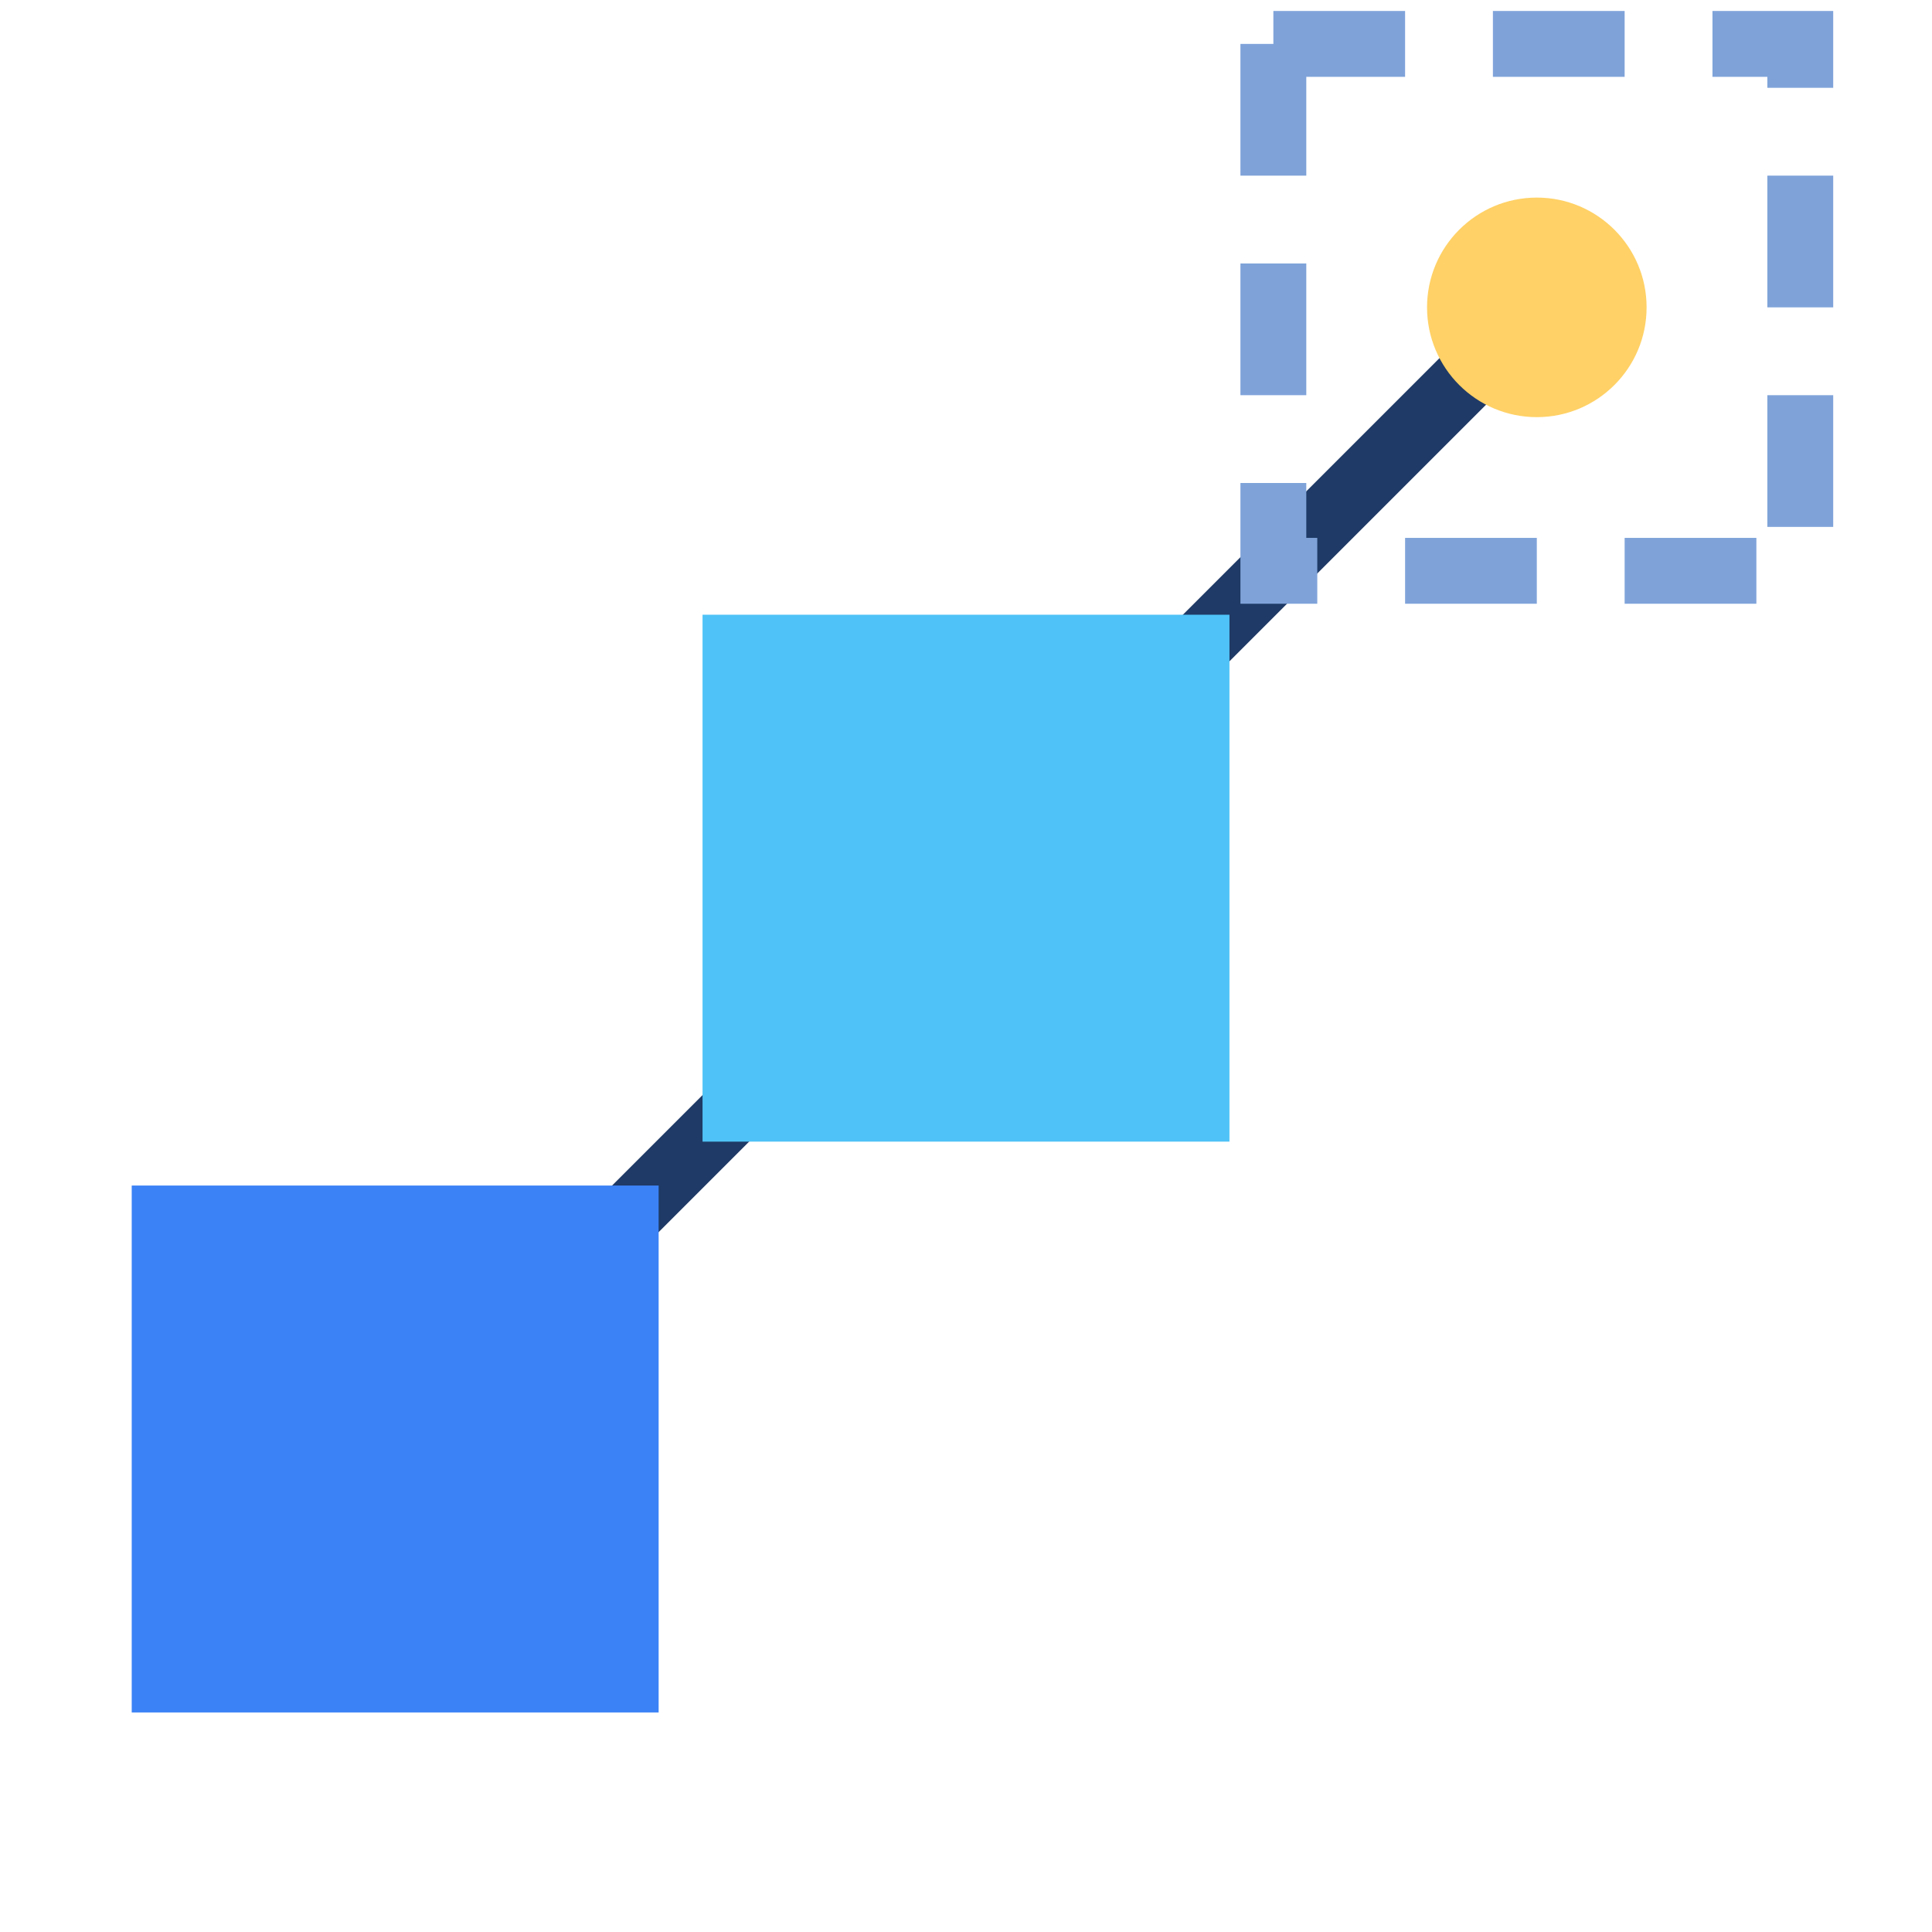
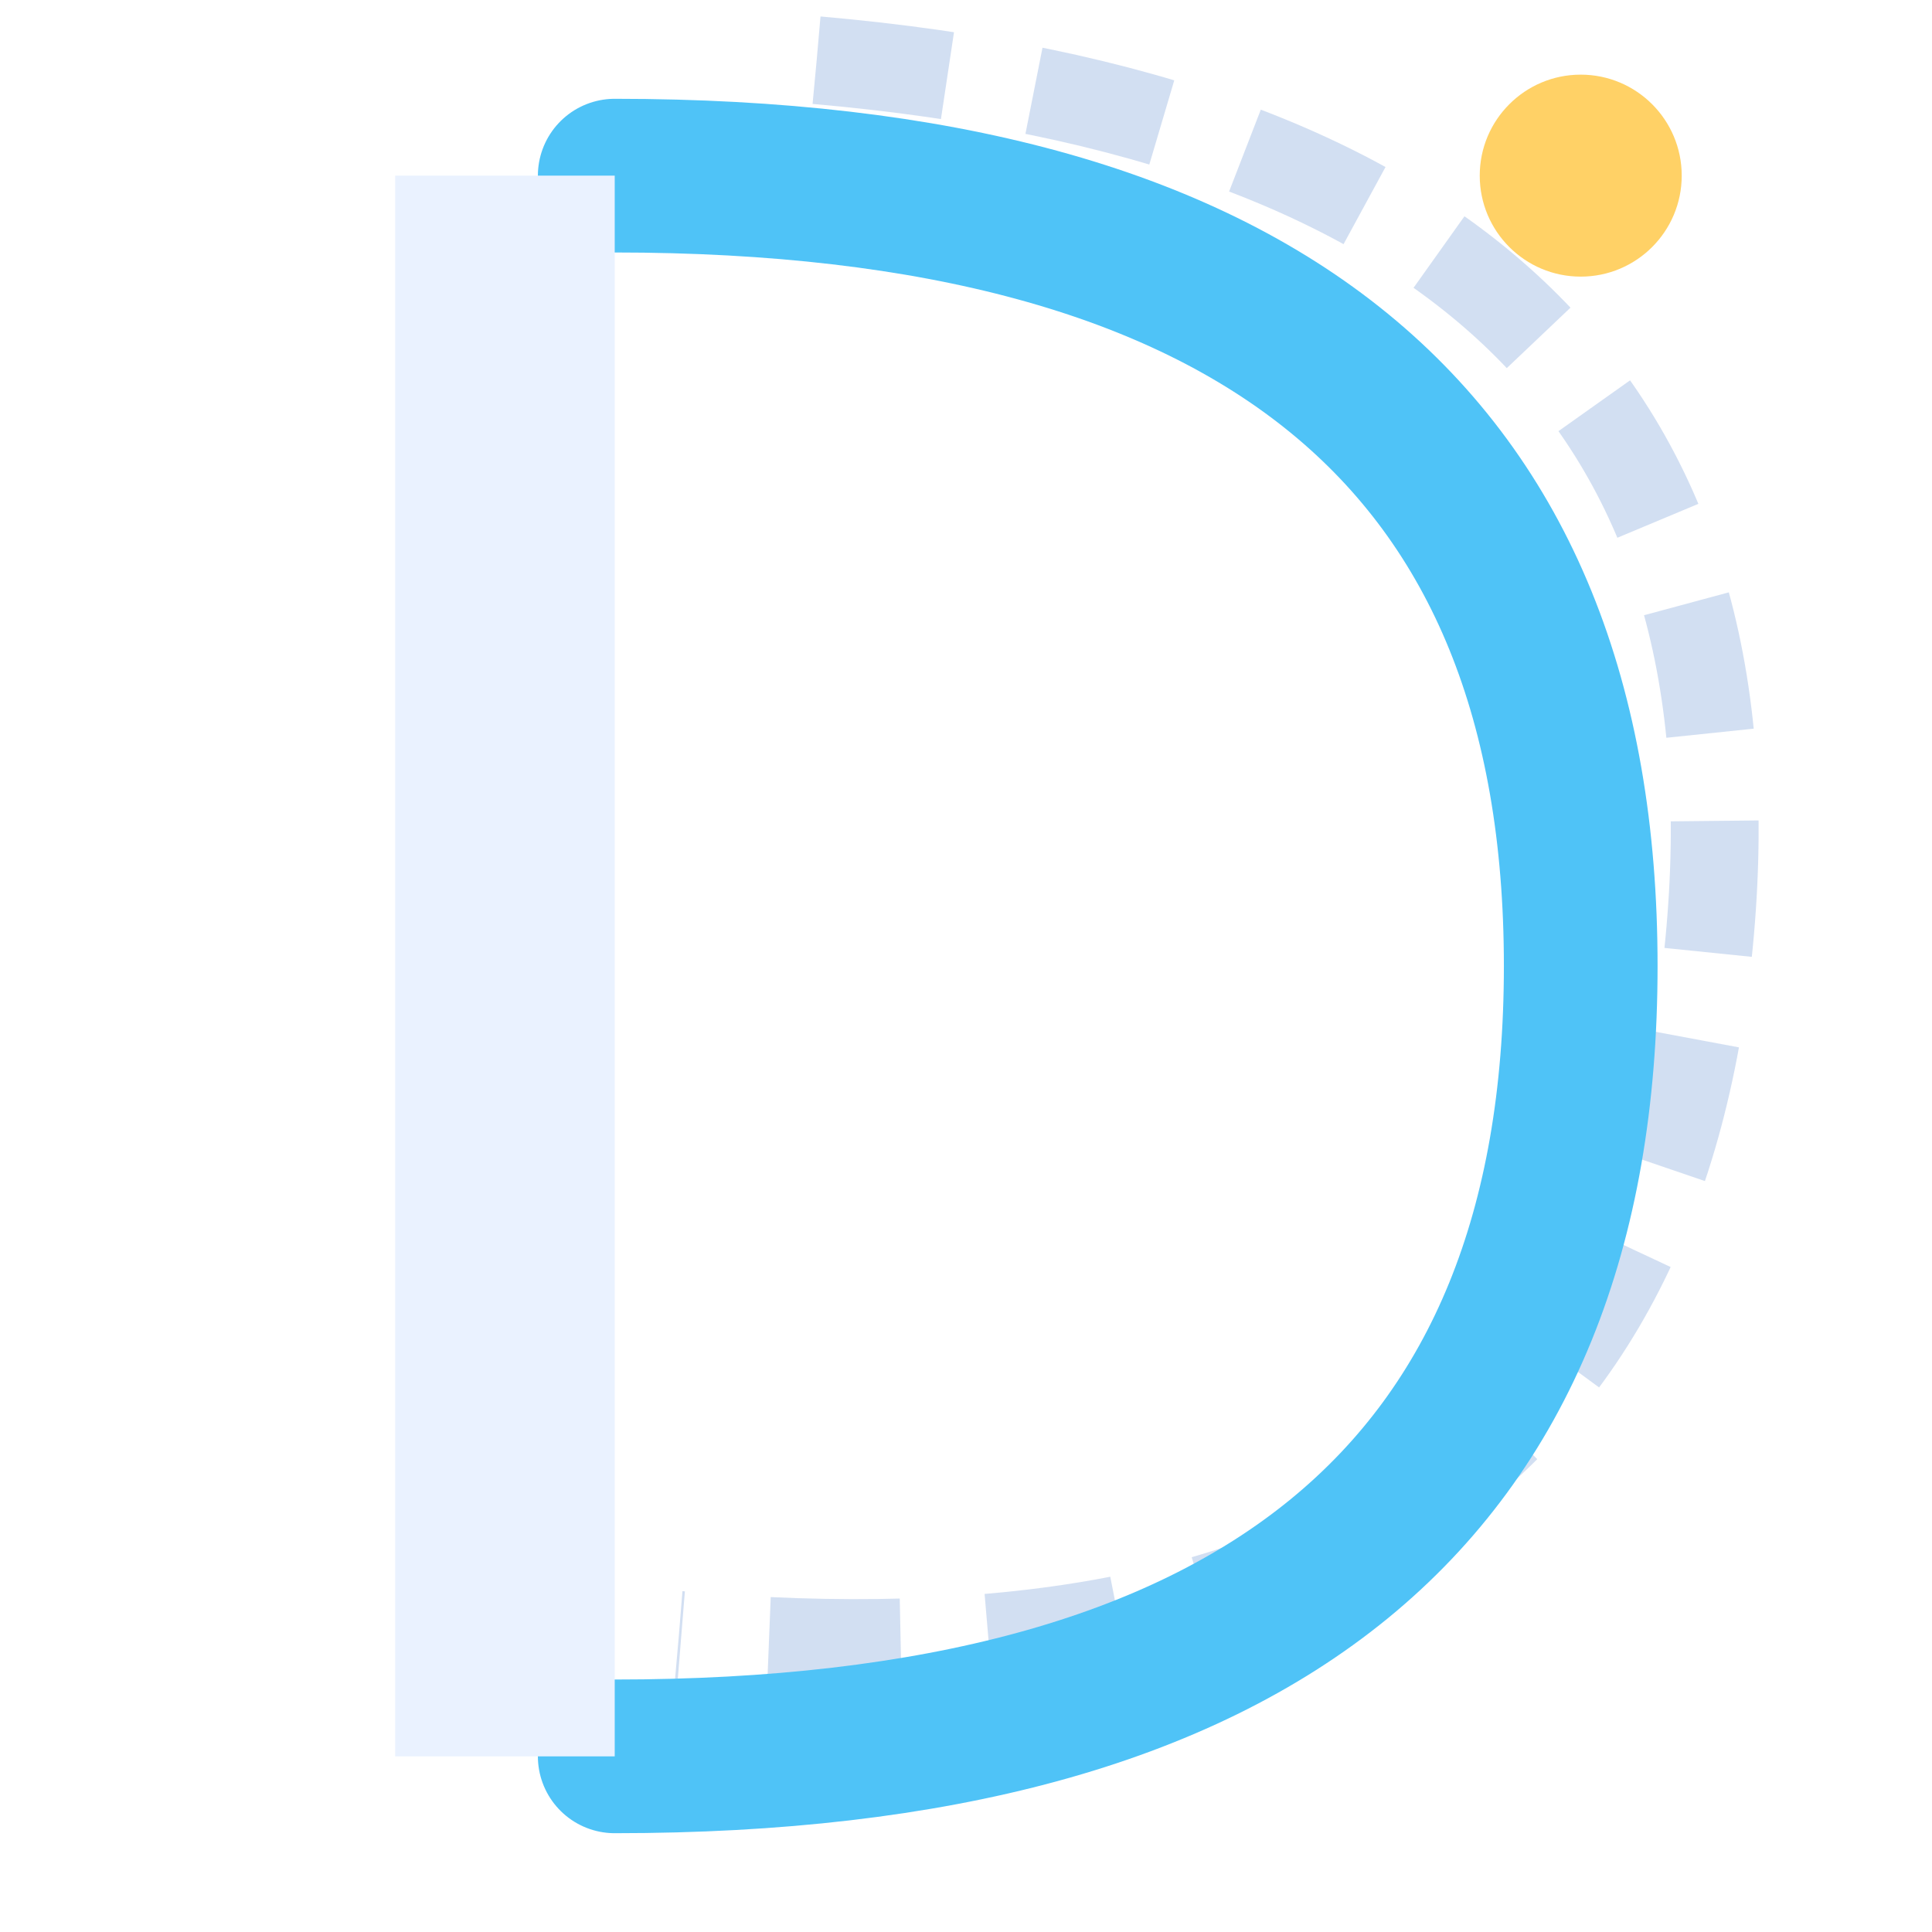
<svg xmlns="http://www.w3.org/2000/svg" viewBox="0 0 44 44">
-   <path d="M9 33 L22 20 L35 7" stroke="#1F3A66" stroke-width="1.5" fill="none" />
-   <rect x="3" y="27" width="12" height="12" fill="#3B82F6" />
-   <rect x="16" y="14" width="12" height="12" fill="#4FC3F7" />
-   <rect x="29" y="1" width="12" height="12" fill="none" stroke="#7FA3D9" stroke-width="1.5" stroke-dasharray="3 2" />
-   <circle cx="35" cy="7" r="2.5" fill="#FFD166" />
+   <path d="M14,4 Q36,4 36,22 Q36,40 14,40" fill="none" stroke="#7FA3D9" stroke-width="2" stroke-dasharray="3 2" opacity="0.35" transform="translate(3,-2) rotate(5 22 22)" />
+   <path d="M14,4 Q36,4 36,22 Q36,40 14,40" fill="none" stroke="#4FC3F7" stroke-width="3.5" stroke-linecap="round" />
+   <rect x="9" y="4" width="5" height="36" fill="#EAF2FF" />
+   <circle cx="36" cy="4" r="2.3" fill="#FFD166" />
</svg>
